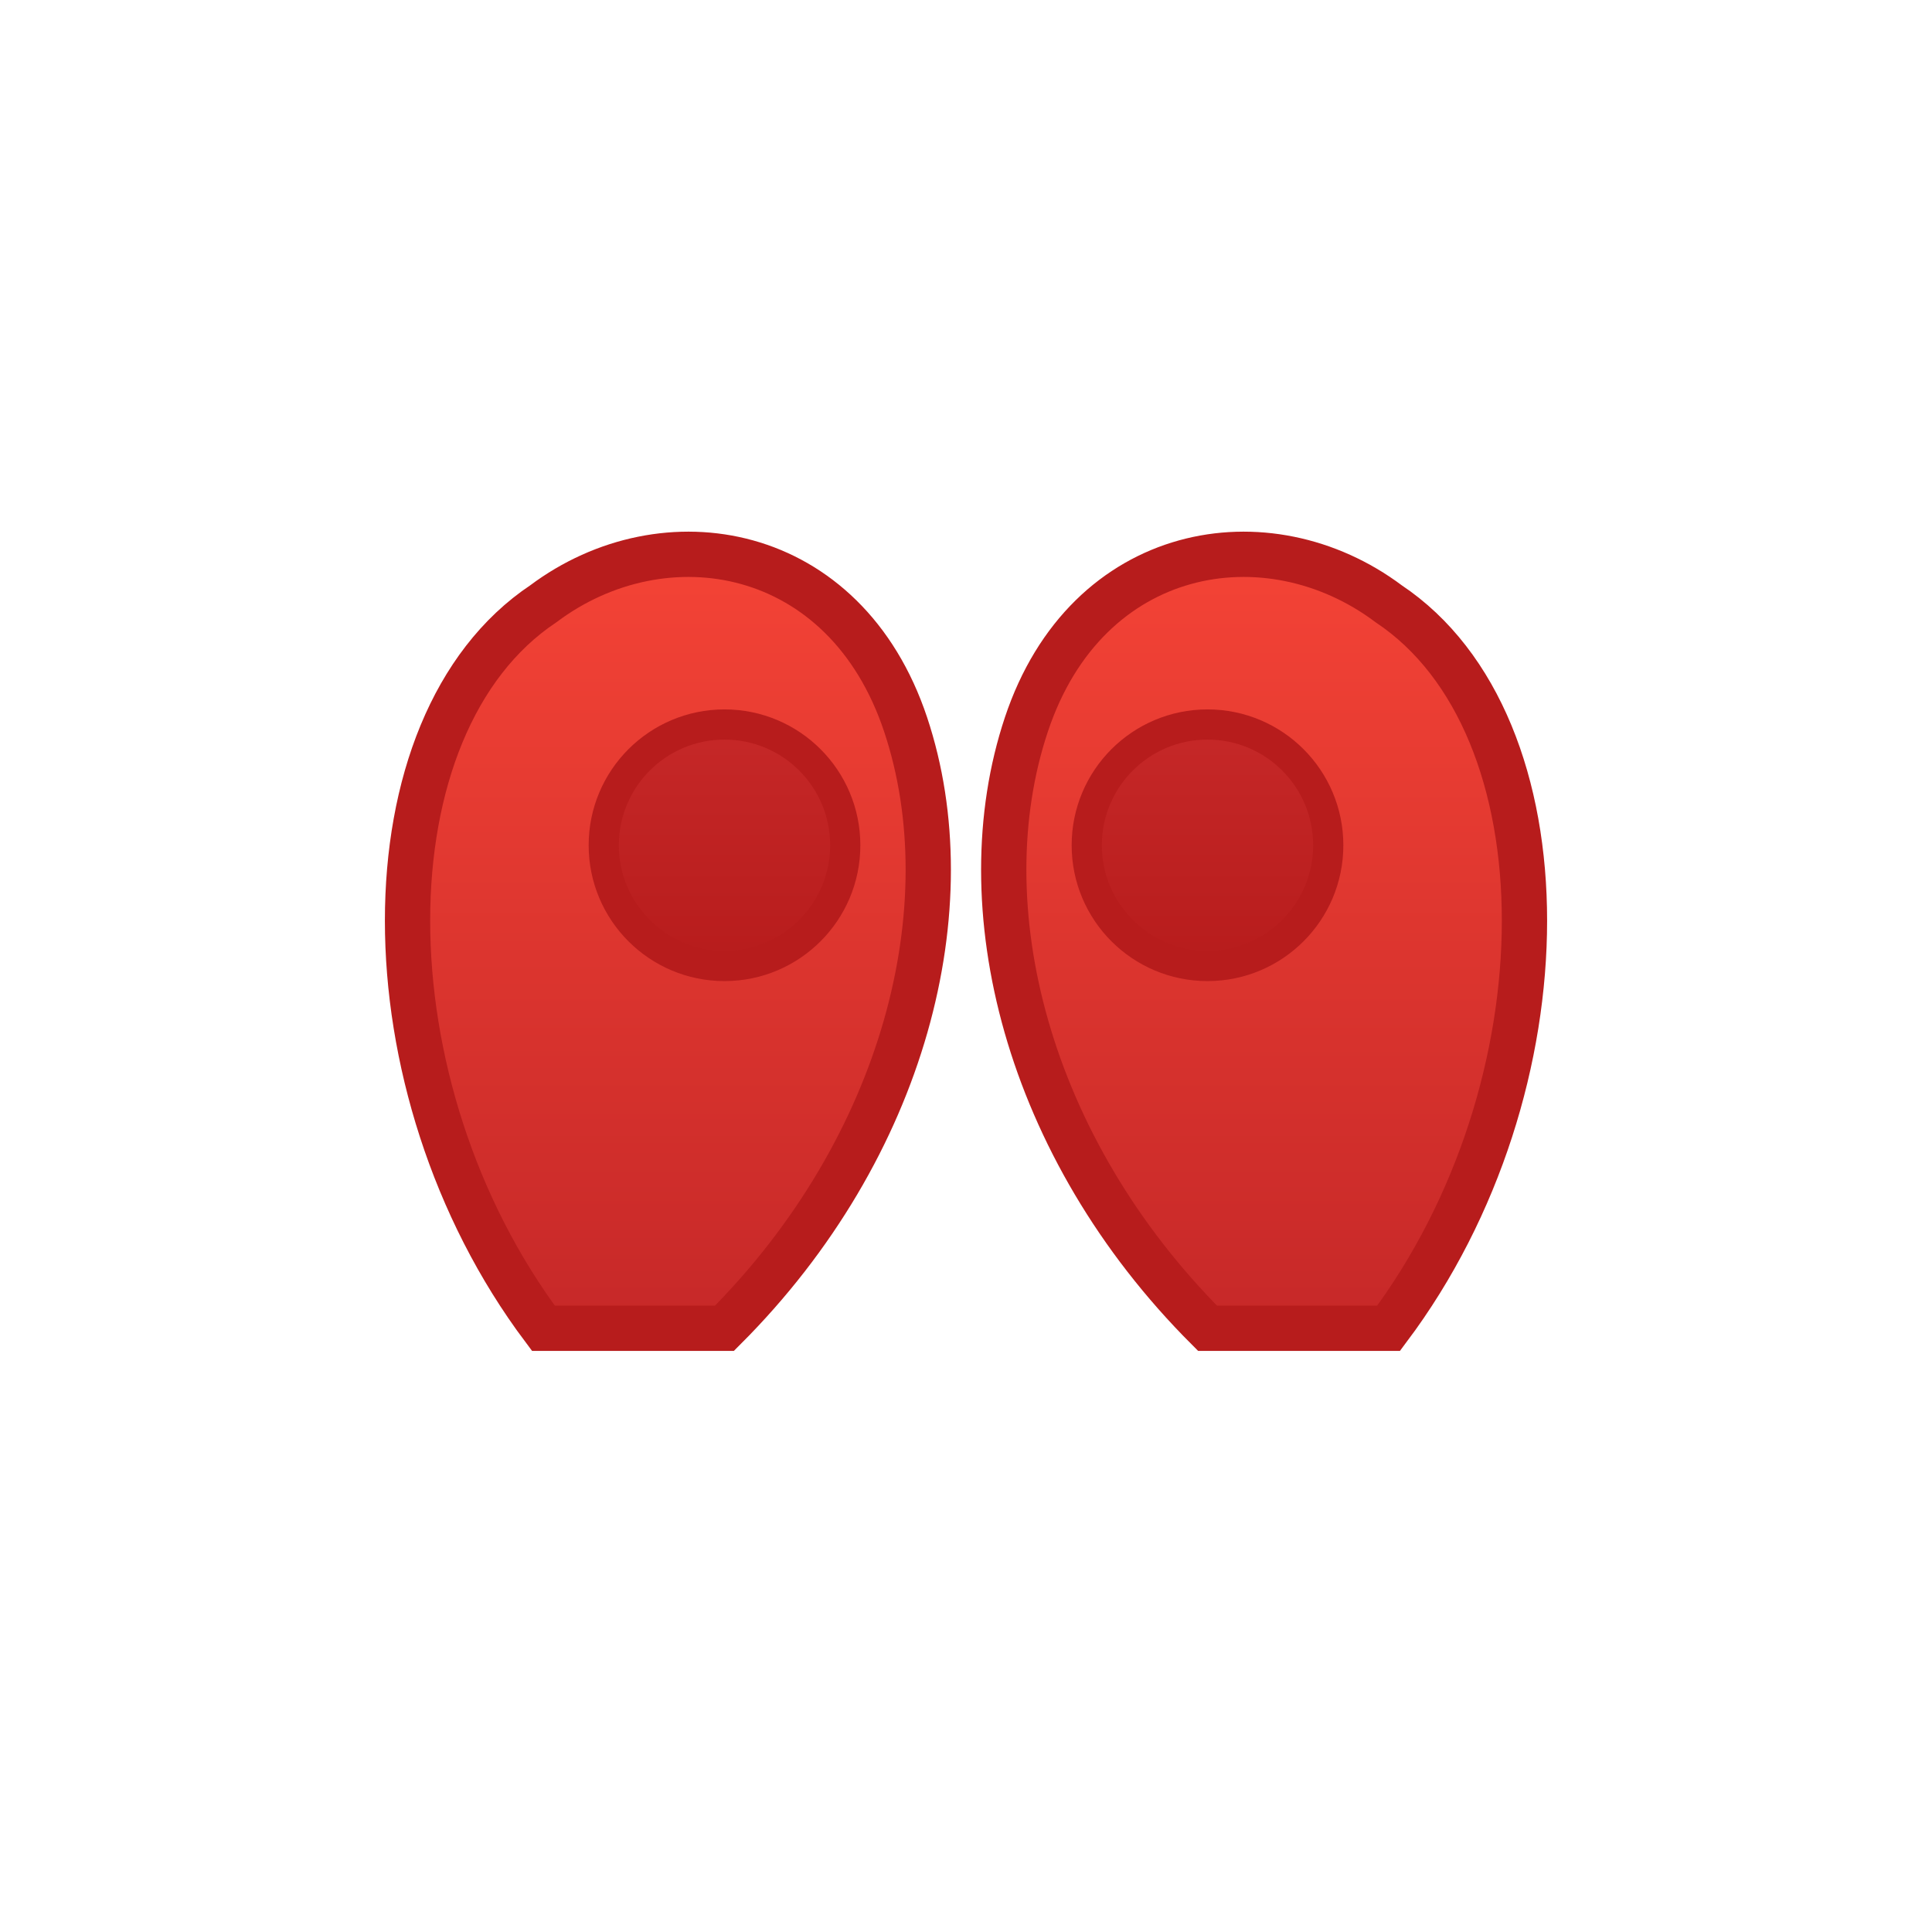
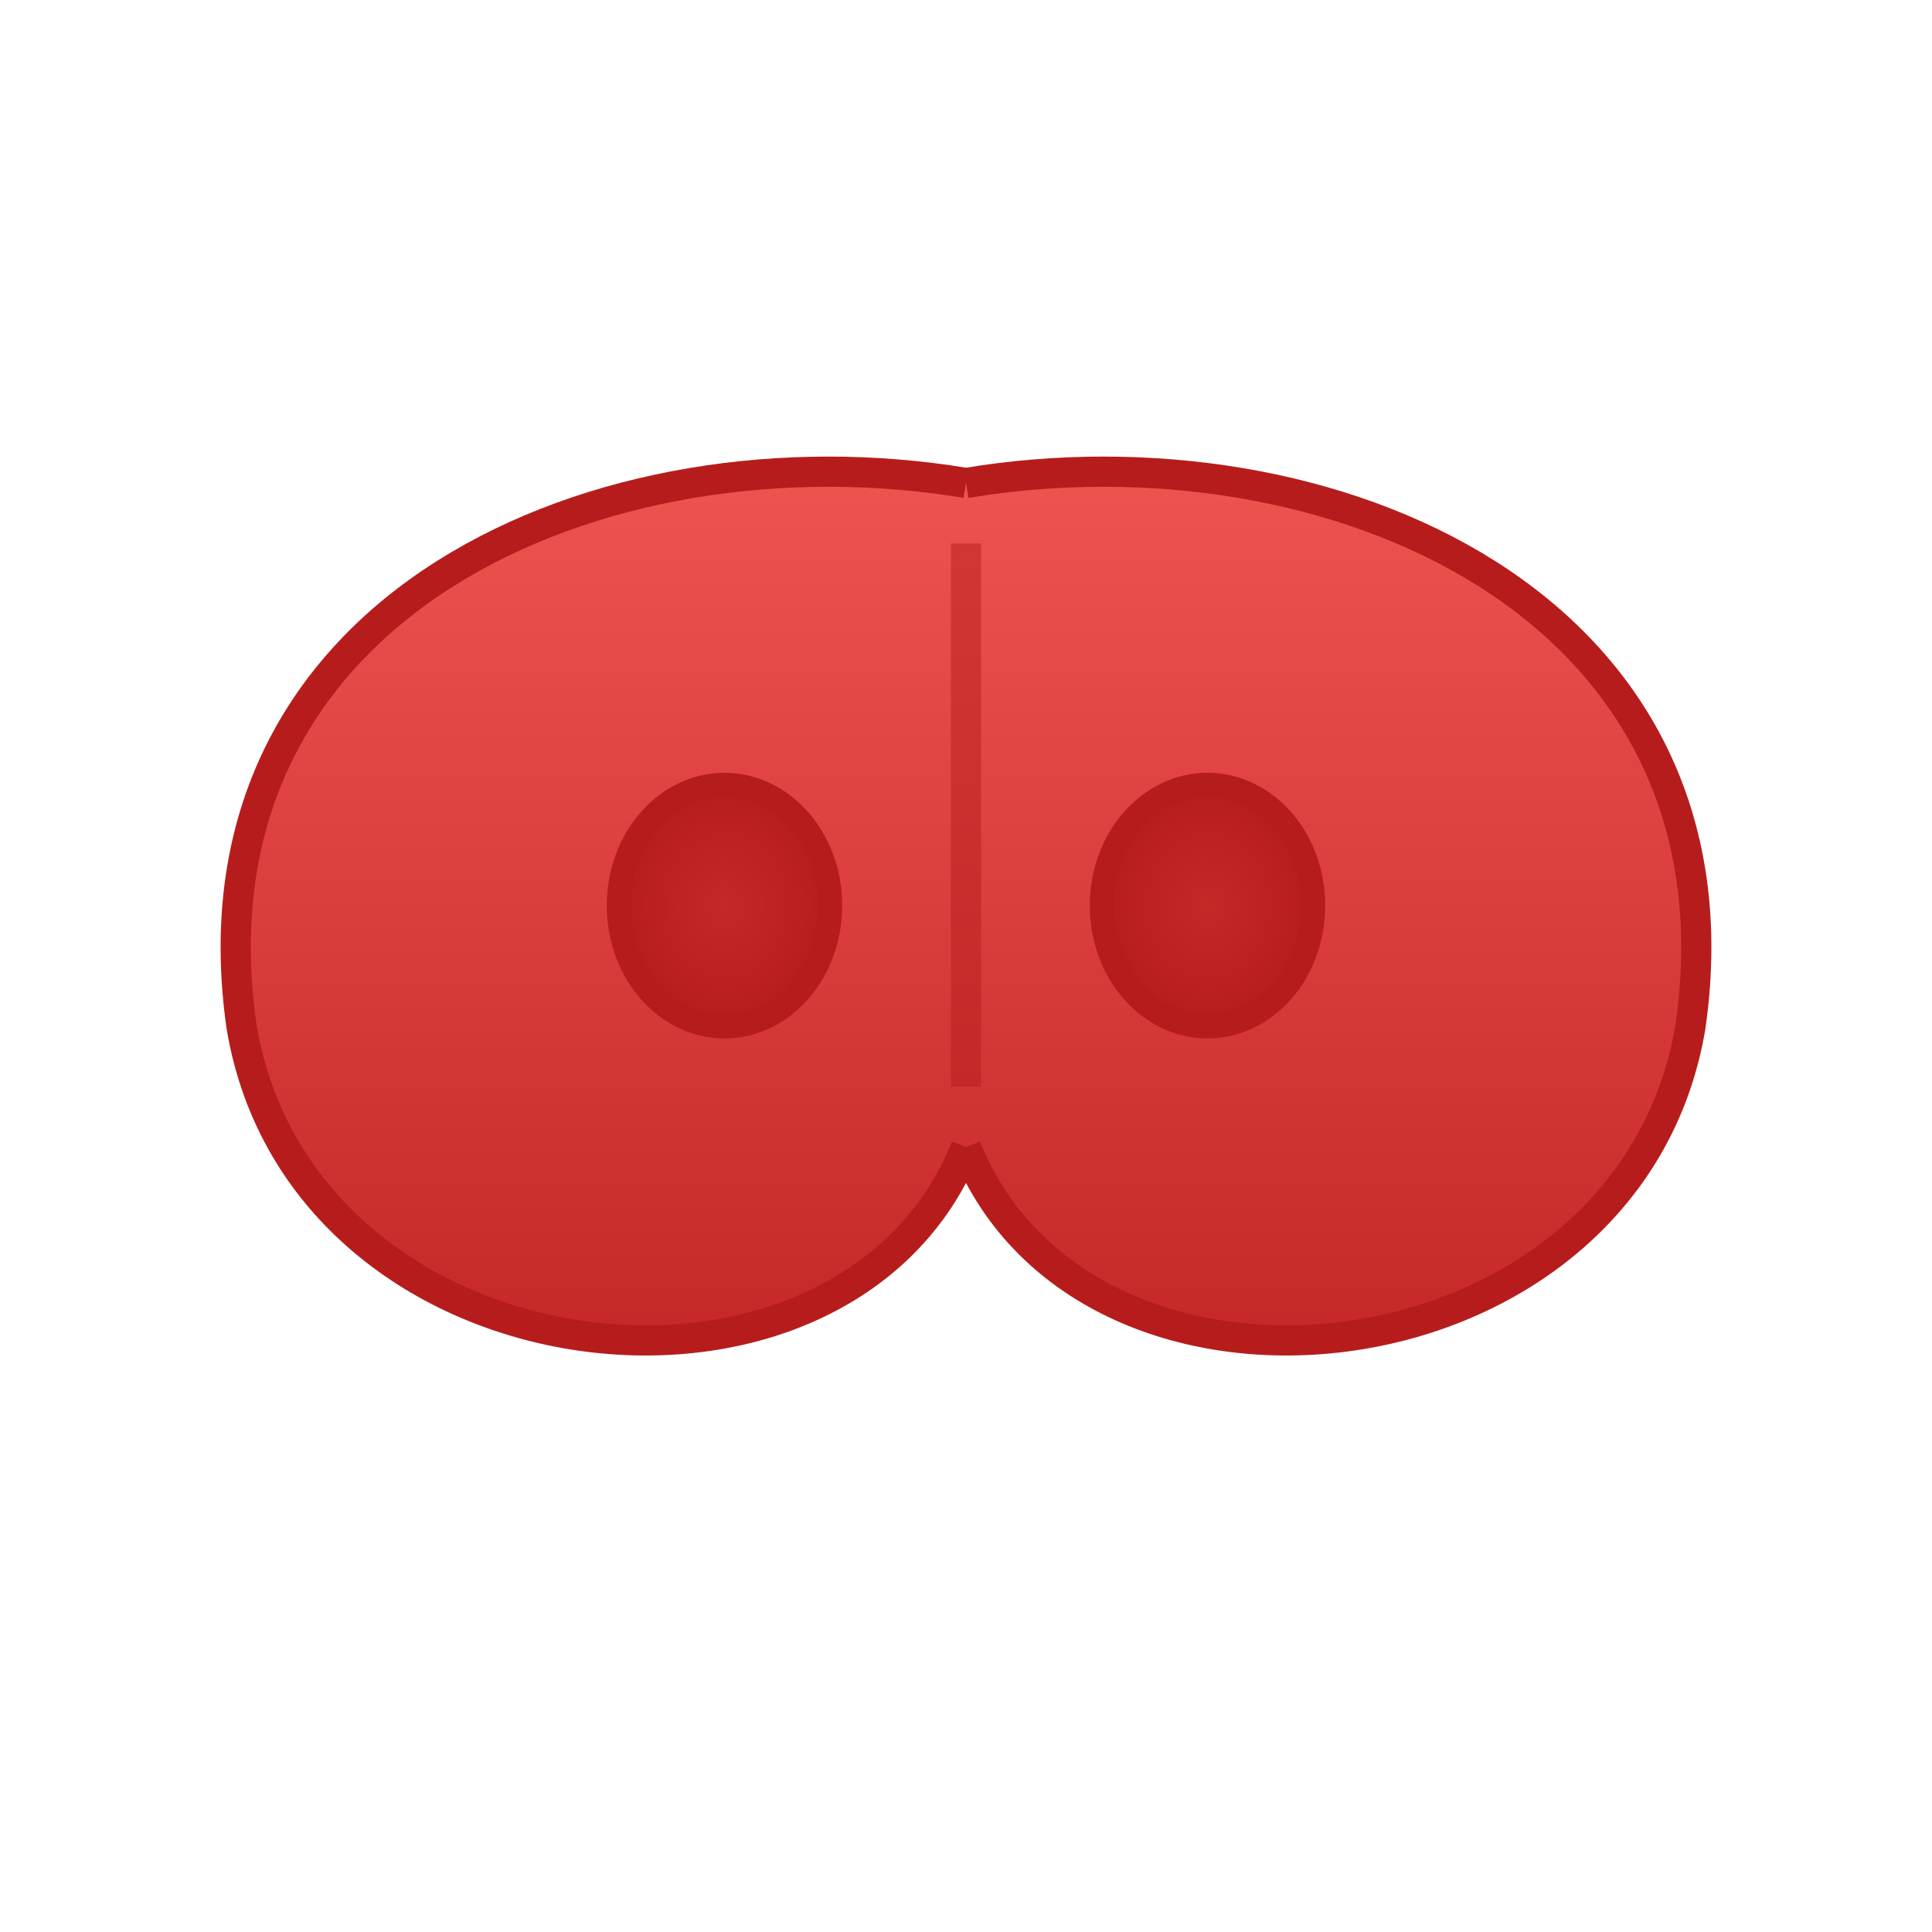
<svg xmlns="http://www.w3.org/2000/svg" viewBox="0 0 64 64" width="64" height="64">
  <defs>
-     <linearGradient id="gOk" x1="0" y1="0" x2="0" y2="1">
-       <stop offset="0%" stop-color="#F44336" />
+     <linearGradient id="g" x1="0" y1="0" x2="0" y2="1">
+       <stop offset="0%" stop-color="#EF5350" />
      <stop offset="100%" stop-color="#C62828" />
    </linearGradient>
-     <linearGradient id="nipOk" x1="0" y1="0" x2="0" y2="1">
+     <radialGradient id="n" cx="50%" cy="50%" r="50%">
      <stop offset="0%" stop-color="#C62828" />
      <stop offset="100%" stop-color="#B71C1C" />
-     </linearGradient>
+     </radialGradient>
  </defs>
-   <path d="M18 44 C12 36 12 24 18 20 C22 17 28 18 30 24 C32 30 30 38 24 44 Z" fill="url(#gOk)" stroke="#B71C1C" stroke-width="1.5" />
-   <path d="M46 44 C52 36 52 24 46 20 C42 17 36 18 34 24 C32 30 34 38 40 44 Z" fill="url(#gOk)" stroke="#B71C1C" stroke-width="1.5" />
-   <circle cx="24" cy="28" r="4" fill="url(#nipOk)" stroke="#B71C1C" stroke-width="1" />
-   <circle cx="40" cy="28" r="4" fill="url(#nipOk)" stroke="#B71C1C" stroke-width="1" />
+   <path d="M32 16 C20 14 6 20 8 34 C10 46 28 48 32 38" fill="url(#g)" stroke="#B71C1C" stroke-width="1" />
+   <path d="M32 16 C44 14 58 20 56 34 C54 46 36 48 32 38" fill="url(#g)" stroke="#B71C1C" stroke-width="1" />
+   <path d="M32 18 L32 36" stroke="#B71C1C" stroke-width="1" opacity="0.5" />
+   <ellipse cx="24" cy="30" rx="3.5" ry="4" fill="url(#n)" stroke="#B71C1C" stroke-width="0.8" />
+   <ellipse cx="40" cy="30" rx="3.5" ry="4" fill="url(#n)" stroke="#B71C1C" stroke-width="0.8" />
</svg>
